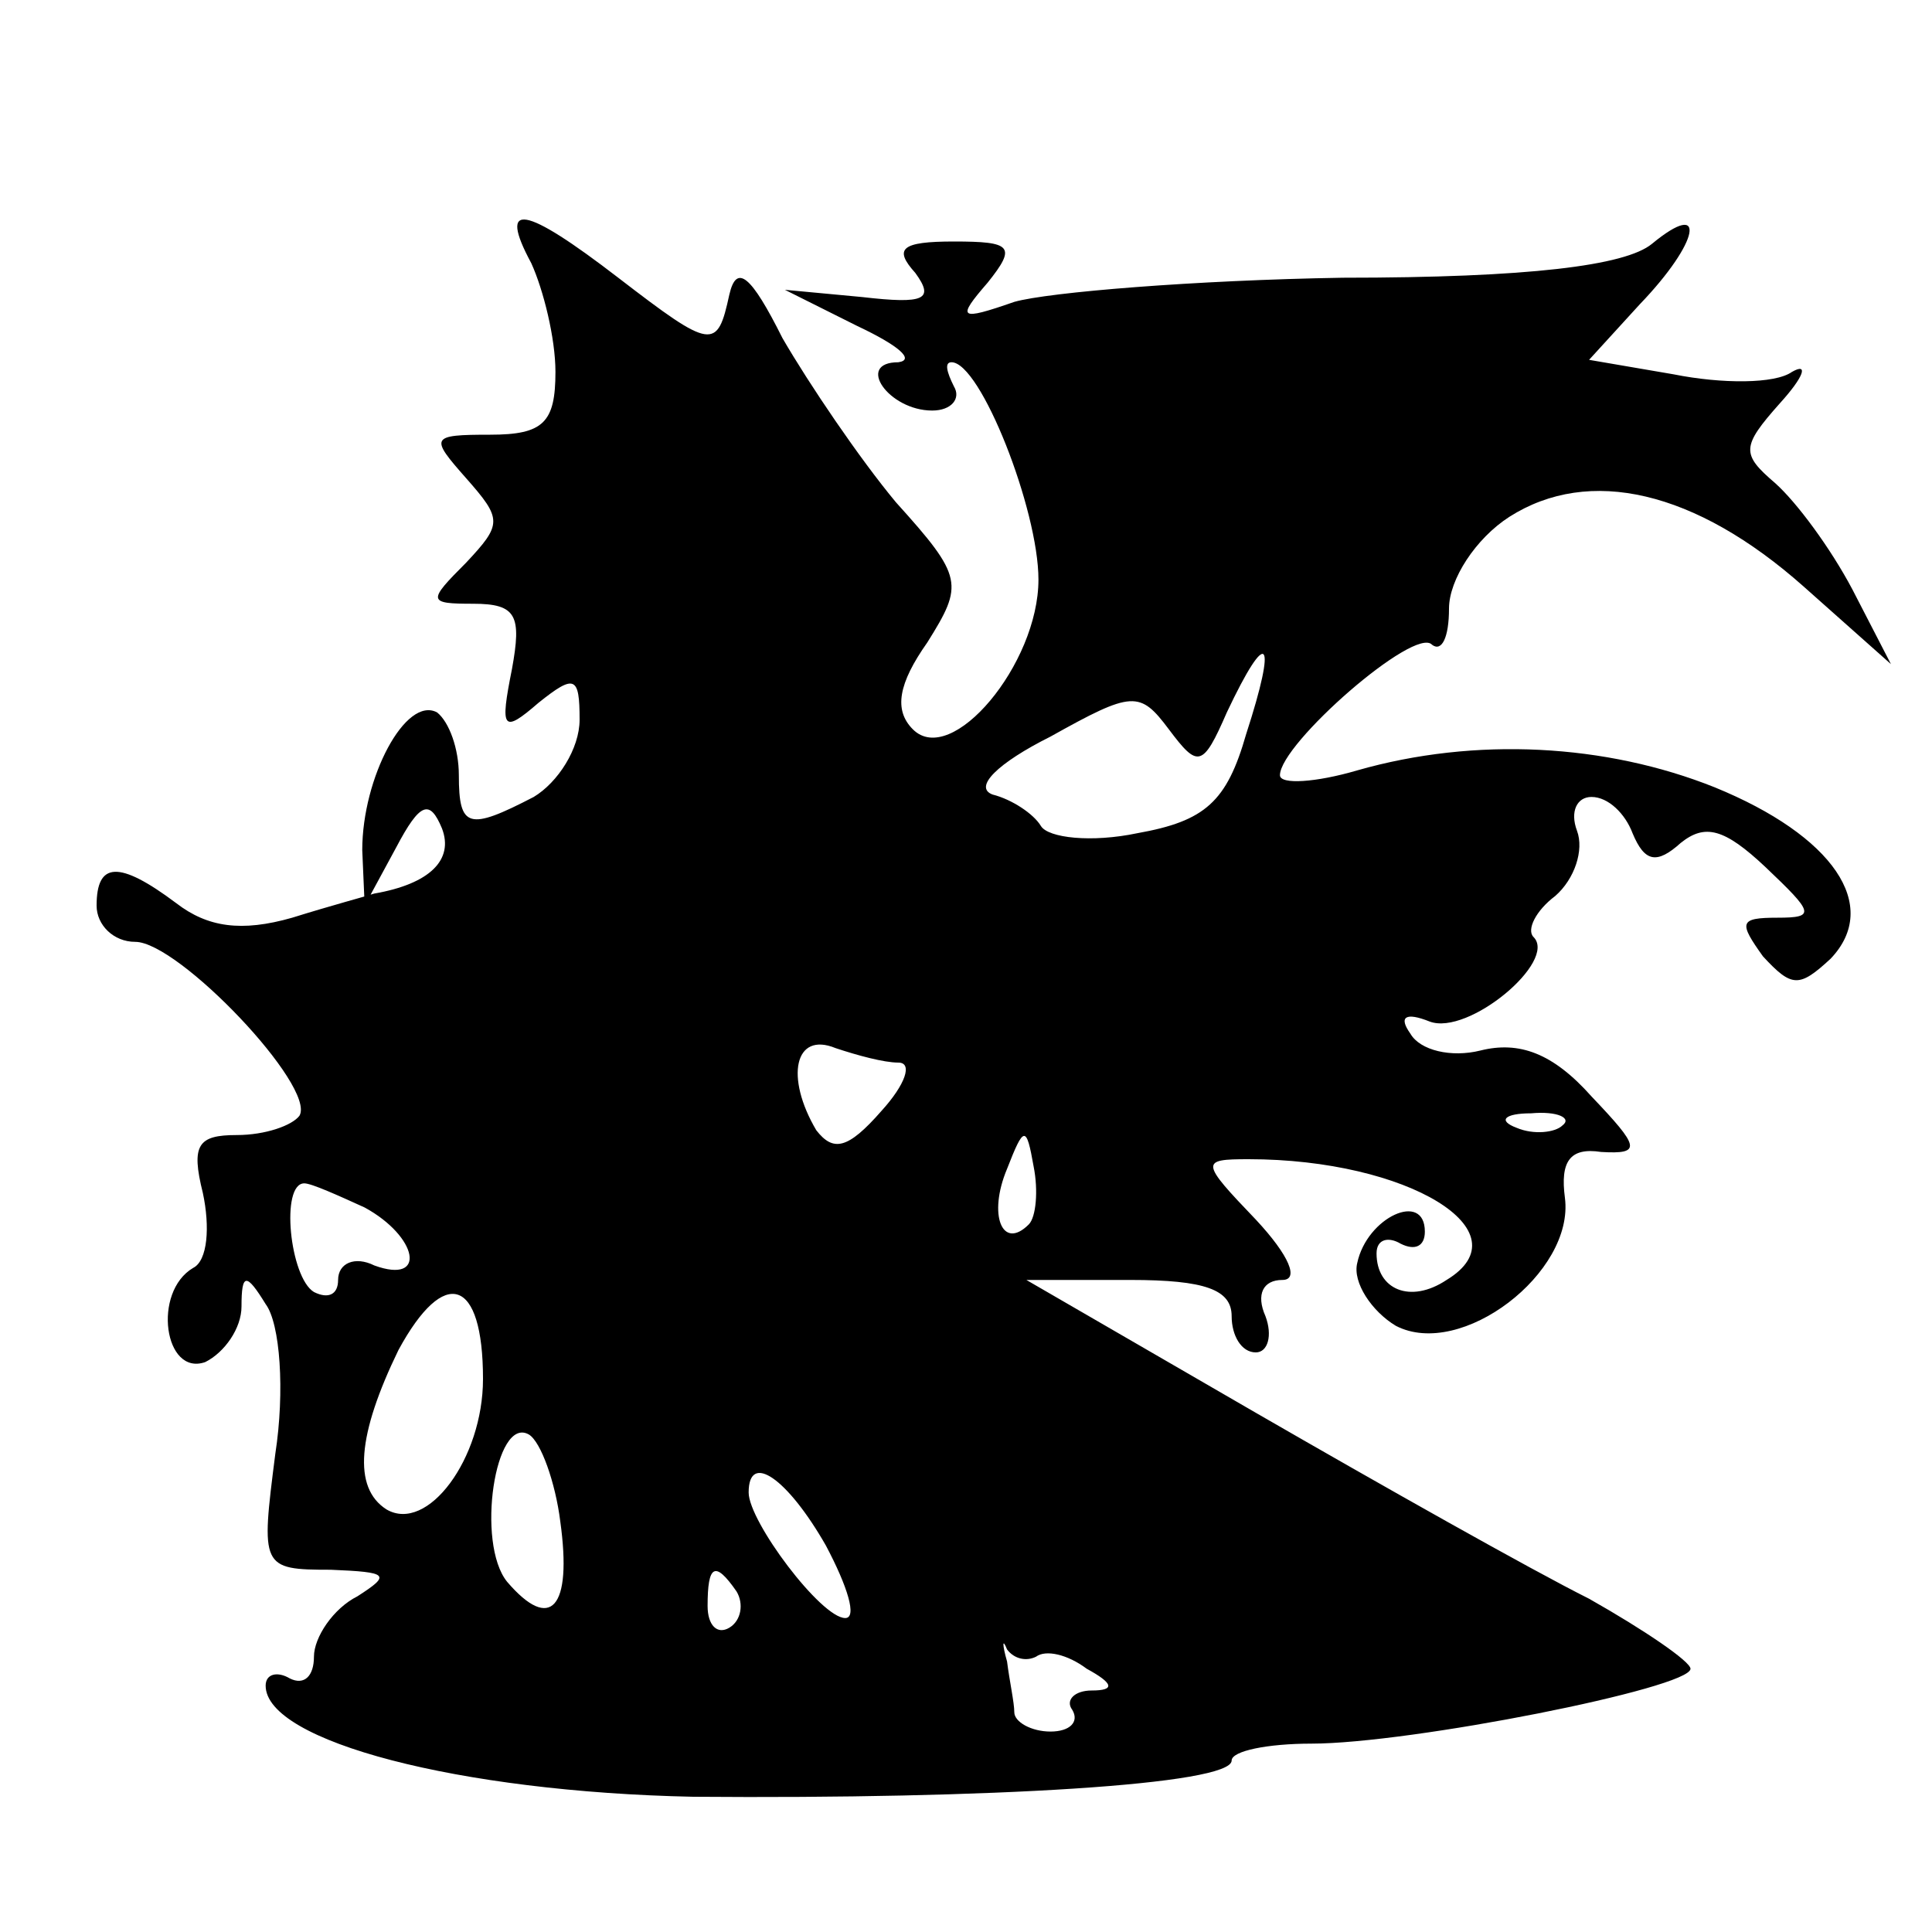
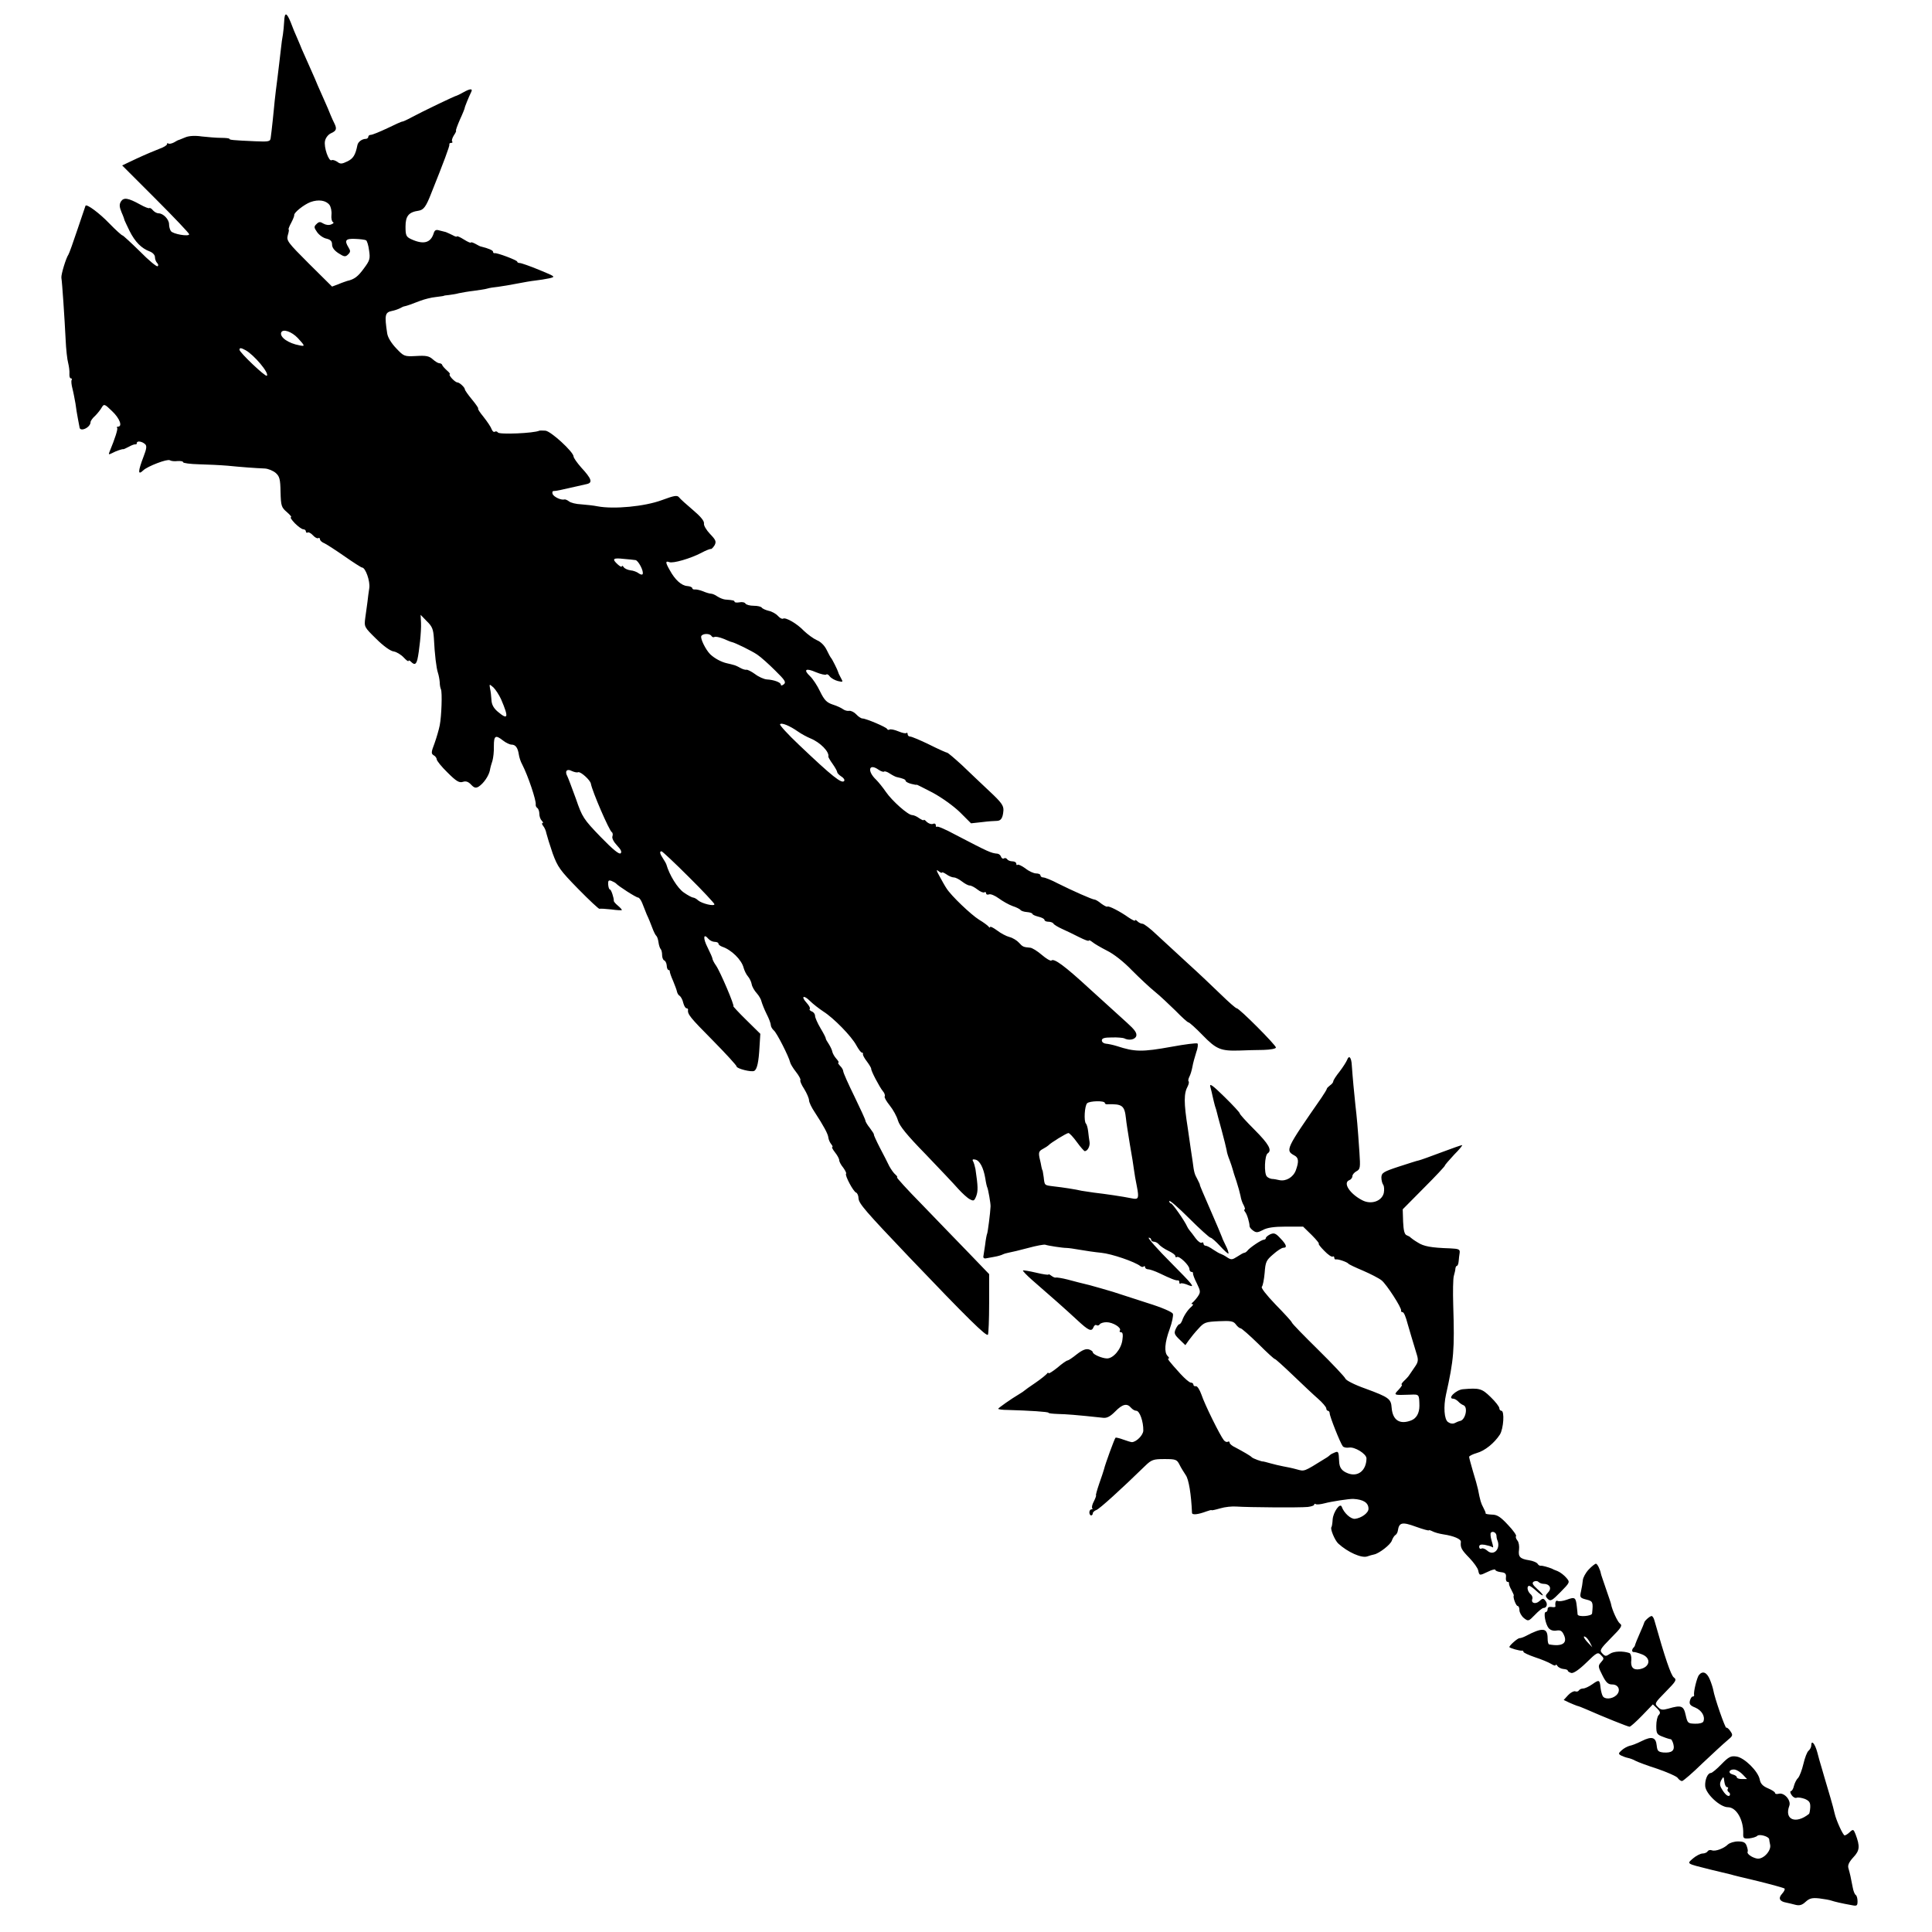
- <svg xmlns="http://www.w3.org/2000/svg" version="1.0" width="80pt" height="80pt" viewBox="0 0 80 80" preserveAspectRatio="xMidYMid meet">
-   <g transform="translate(0,80) scale(0.1,-0.1)" fill="#000000" stroke="none">
-     <path d="M220 691 c5 -11 10 -31 10 -45 0 -21 -5 -26 -27 -26 -25 0 -25 -1 -10 -18 15 -17 15 -19 0 -35 -16 -16 -16 -17 3 -17 18 0 20 -5 16 -27 -5 -25 -4 -27 11 -14 15 12 17 11 17 -7 0 -12 -9 -26 -19 -32 -27 -14 -31 -13 -31 9 0 11 -4 22 -9 26 -13 7 -31 -27 -31 -57 l1 -23 13 24 c10 19 14 20 19 8 5 -13 -5 -23 -28 -27 -3 -1 -18 -5 -34 -10 -21 -6 -35 -4 -48 6 -24 18 -33 17 -33 -1 0 -8 7 -15 16 -15 18 0 75 -60 68 -72 -3 -4 -14 -8 -26 -8 -16 0 -19 -4 -14 -24 3 -14 2 -28 -4 -31 -17 -10 -12 -45 5 -39 8 4 15 14 15 23 0 14 2 14 10 1 6 -8 8 -36 4 -62 -6 -47 -6 -48 23 -48 24 -1 25 -2 11 -11 -10 -5 -18 -17 -18 -25 0 -8 -4 -12 -10 -9 -5 3 -10 2 -10 -3 0 -23 80 -44 177 -46 123 -1 223 5 223 15 0 4 15 7 33 7 41 0 157 23 157 31 0 3 -19 16 -42 29 -24 12 -86 47 -138 77 l-95 55 43 0 c31 0 42 -4 42 -15 0 -8 4 -15 10 -15 5 0 7 7 4 15 -4 9 -1 15 7 15 7 0 3 10 -11 25 -23 24 -23 25 -3 25 66 0 115 -30 82 -50 -15 -10 -29 -4 -29 11 0 6 5 7 10 4 6 -3 10 -1 10 5 0 17 -24 6 -28 -13 -2 -8 6 -20 16 -26 27 -14 74 22 70 53 -2 15 2 21 15 19 17 -1 16 2 -4 23 -16 18 -30 23 -46 19 -12 -3 -25 0 -29 7 -5 7 -2 9 8 5 16 -6 53 25 43 35 -3 3 1 11 9 17 8 7 12 19 9 27 -3 8 0 14 6 14 7 0 14 -7 17 -15 5 -12 10 -13 20 -4 10 8 18 6 35 -10 20 -19 21 -21 5 -21 -16 0 -16 -2 -6 -16 12 -13 15 -13 28 -1 21 22 1 51 -48 71 -45 18 -99 21 -148 7 -17 -5 -32 -6 -32 -2 0 13 56 62 63 54 4 -3 7 3 7 15 0 12 11 29 25 38 33 21 77 11 122 -29 l36 -32 -16 31 c-9 17 -23 36 -32 44 -14 12 -14 15 2 33 10 11 12 17 5 13 -7 -5 -29 -5 -49 -1 l-35 6 21 23 c25 26 28 44 5 25 -11 -9 -51 -14 -128 -14 -61 -1 -122 -6 -136 -10 -23 -8 -24 -7 -11 8 12 15 10 17 -14 17 -22 0 -25 -3 -16 -13 8 -11 4 -13 -22 -10 l-32 3 30 -15 c17 -8 24 -14 17 -15 -18 0 -4 -20 14 -20 8 0 12 5 9 10 -3 6 -4 10 -1 10 12 0 36 -61 36 -90 0 -35 -36 -78 -52 -62 -8 8 -6 19 6 36 15 24 15 27 -13 58 -15 18 -36 49 -47 68 -13 26 -19 31 -22 18 -5 -23 -7 -23 -46 7 -39 30 -50 32 -36 6z m296 -195 c-8 -28 -17 -36 -45 -41 -19 -4 -37 -2 -40 3 -3 5 -12 11 -20 13 -8 3 2 13 24 24 34 19 37 19 49 3 12 -16 14 -16 24 7 17 36 21 31 8 -9z m-144 -136 c6 0 3 -9 -7 -20 -14 -16 -20 -17 -27 -8 -13 22 -9 41 8 34 9 -3 20 -6 26 -6z m275 -26 c-3 -3 -12 -4 -19 -1 -8 3 -5 6 6 6 11 1 17 -2 13 -5z m-221 -41 c-11 -11 -17 4 -9 23 7 18 8 18 11 1 2 -10 1 -21 -2 -24z m-275 7 c22 -12 26 -32 4 -24 -8 4 -15 1 -15 -6 0 -6 -4 -8 -10 -5 -10 6 -14 45 -4 45 3 0 14 -5 25 -10z m49 -71 c0 -33 -23 -64 -40 -54 -14 9 -12 31 5 66 19 35 35 30 35 -12z m32 -59 c5 -36 -4 -46 -22 -25 -13 16 -5 69 9 61 5 -3 11 -20 13 -36z m110 -10 c9 -17 13 -30 8 -30 -10 0 -40 40 -40 52 0 17 16 6 32 -22z m-37 -19 c3 -5 2 -12 -3 -15 -5 -3 -9 1 -9 9 0 17 3 19 12 6z m124 -27 c4 3 13 1 21 -5 11 -6 12 -9 2 -9 -7 0 -11 -4 -8 -8 3 -5 -1 -9 -9 -9 -8 0 -15 4 -15 8 0 4 -2 13 -3 21 -2 7 -2 10 0 5 3 -4 8 -5 12 -3z" />
+ <svg xmlns="http://www.w3.org/2000/svg" version="1.0" width="960pt" height="960pt" viewBox="0 0 960 960" preserveAspectRatio="xMidYMid meet">
+   <g transform="translate(0,960) scale(0.1,-0.1)" fill="#000000" stroke="none">
+     <path d="M1412 9493 c-1 -21 -4 -49 -6 -63 -3 -14 -8 -50 -11 -80 -3 -30 -11 -91 -16 -135 -6 -44 -12 -96 -14 -115 -2 -19 -6 -64 -10 -100 -4 -36 -8 -74 -10 -85 -2 -18 -8 -20 -76 -17 -115 5 -129 7 -129 12 0 3 -19 5 -42 5 -24 0 -67 4 -96 7 -32 5 -63 3 -80 -4 -15 -6 -29 -12 -32 -13 -3 0 -15 -6 -26 -13 -12 -6 -24 -8 -28 -5 -3 3 -6 2 -6 -3 0 -6 -17 -16 -37 -23 -21 -8 -71 -29 -112 -48 l-74 -35 167 -167 c91 -91 166 -170 166 -175 0 -13 -82 1 -91 16 -5 7 -9 22 -9 34 0 24 -29 54 -52 54 -9 0 -21 7 -28 15 -7 9 -15 13 -18 11 -2 -3 -23 5 -46 18 -60 33 -81 36 -95 15 -9 -15 -8 -27 3 -54 9 -20 15 -38 15 -40 1 -3 12 -26 25 -53 27 -54 59 -86 99 -101 16 -6 27 -18 27 -29 0 -10 5 -23 11 -29 6 -6 7 -13 2 -16 -5 -3 -45 30 -88 74 -44 43 -83 79 -86 79 -4 0 -34 27 -66 60 -49 51 -111 97 -118 88 -1 -2 -19 -55 -40 -118 -21 -63 -41 -119 -45 -125 -12 -17 -37 -99 -35 -115 4 -23 16 -204 21 -305 2 -49 8 -103 13 -120 4 -16 7 -40 6 -52 -1 -13 2 -23 7 -23 5 0 7 -4 4 -8 -3 -5 -1 -24 4 -43 5 -19 11 -52 15 -74 3 -22 8 -56 12 -75 4 -19 7 -38 8 -42 1 -27 55 -3 55 25 0 5 10 20 23 31 12 12 27 31 33 42 11 18 14 17 52 -20 37 -35 52 -76 28 -76 -5 0 -7 -3 -4 -6 5 -4 -10 -52 -37 -117 -7 -16 -5 -17 11 -9 20 11 53 22 57 20 1 -1 13 5 27 12 14 8 28 13 33 12 4 -1 7 2 7 7 0 12 27 8 42 -7 8 -8 6 -23 -8 -59 -29 -76 -30 -97 -2 -70 21 20 119 58 132 50 6 -4 23 -6 38 -4 16 1 28 -1 28 -6 0 -4 35 -9 78 -10 42 -1 106 -4 142 -7 70 -7 137 -12 186 -14 17 -1 41 -11 54 -22 19 -17 23 -30 24 -95 2 -69 4 -76 32 -100 16 -14 25 -25 20 -25 -6 0 3 -13 19 -30 16 -16 35 -30 42 -30 7 0 13 -5 13 -11 0 -5 4 -8 9 -5 4 3 16 -3 26 -14 10 -11 22 -17 26 -14 5 3 9 0 9 -6 0 -6 10 -15 23 -20 12 -6 57 -35 100 -65 43 -30 82 -55 86 -55 17 0 41 -68 36 -102 -3 -18 -7 -49 -9 -68 -3 -19 -7 -55 -11 -80 -6 -45 -5 -46 54 -104 36 -36 71 -61 87 -63 14 -2 37 -16 50 -30 13 -14 24 -22 24 -17 0 4 5 3 12 -4 17 -17 25 -15 32 11 9 39 20 140 18 182 l-2 40 31 -32 c27 -26 32 -40 35 -85 4 -80 12 -147 20 -171 4 -12 8 -33 9 -47 0 -14 3 -29 6 -35 7 -15 3 -134 -6 -179 -4 -21 -16 -62 -26 -90 -17 -44 -17 -51 -4 -59 8 -4 15 -14 15 -20 0 -7 24 -37 54 -66 43 -43 58 -52 76 -46 15 5 27 1 41 -14 15 -16 23 -18 37 -10 25 16 50 53 56 80 2 13 8 35 13 49 4 14 8 46 7 73 0 52 8 57 46 27 14 -11 33 -20 42 -20 20 0 31 -16 36 -49 2 -14 9 -36 17 -50 29 -56 70 -179 67 -198 -1 -6 2 -14 8 -18 5 -3 10 -16 10 -29 0 -12 5 -27 12 -34 7 -7 8 -12 4 -12 -5 0 -3 -6 3 -14 7 -8 14 -25 16 -37 3 -13 17 -58 31 -99 25 -68 36 -84 127 -177 55 -56 103 -101 106 -99 3 2 30 0 59 -3 28 -4 52 -5 52 -3 0 3 -9 13 -21 23 -11 9 -20 20 -19 23 1 13 -13 56 -19 56 -4 0 -8 11 -9 25 -1 19 2 23 16 18 9 -4 19 -9 22 -12 12 -14 101 -71 111 -71 5 0 14 -12 20 -27 6 -15 16 -41 23 -58 8 -16 20 -46 27 -65 7 -19 16 -37 20 -40 4 -3 9 -17 11 -32 2 -15 7 -30 11 -34 4 -4 7 -17 7 -30 0 -12 5 -24 10 -26 6 -2 12 -13 13 -26 0 -12 5 -22 9 -22 4 0 7 -3 6 -7 0 -5 7 -26 17 -48 9 -22 18 -46 19 -53 2 -8 7 -17 13 -20 6 -4 15 -20 18 -35 4 -15 11 -27 16 -27 5 0 8 -3 8 -7 -4 -22 10 -39 121 -151 66 -67 120 -126 120 -131 0 -11 75 -30 88 -22 14 8 22 44 26 120 l4 64 -69 68 c-39 38 -67 69 -65 69 8 0 -65 172 -86 202 -10 14 -18 30 -18 35 0 4 -11 29 -24 55 -24 47 -21 73 4 43 7 -8 21 -15 31 -15 11 0 19 -4 19 -9 0 -5 8 -11 18 -15 46 -15 97 -65 107 -105 4 -14 13 -33 21 -42 8 -9 17 -27 19 -39 2 -13 14 -33 25 -45 11 -12 22 -31 24 -42 3 -11 14 -39 25 -61 12 -23 21 -48 21 -55 0 -8 7 -20 15 -27 15 -12 75 -131 81 -158 1 -7 14 -29 29 -48 15 -19 25 -38 22 -41 -3 -3 5 -23 19 -44 13 -21 24 -47 24 -56 0 -10 13 -37 28 -59 45 -69 66 -108 68 -126 1 -10 7 -24 14 -33 7 -8 9 -15 5 -15 -3 0 3 -12 14 -26 12 -15 21 -32 21 -39 0 -7 9 -24 20 -37 10 -14 17 -28 14 -30 -7 -8 36 -89 50 -94 6 -2 12 -16 12 -29 2 -26 34 -63 252 -292 291 -305 384 -396 391 -385 3 6 6 76 6 156 l0 145 -104 108 c-58 59 -162 168 -233 241 -71 72 -125 132 -121 132 4 0 1 6 -7 13 -9 7 -22 26 -31 42 -8 17 -29 58 -47 92 -18 35 -31 64 -30 66 2 1 -7 15 -19 31 -13 16 -23 33 -23 38 0 5 -25 59 -55 121 -30 61 -55 117 -55 124 0 6 -7 19 -16 27 -8 9 -12 16 -8 16 4 0 -1 9 -10 19 -10 11 -18 26 -20 34 -1 8 -9 25 -17 38 -9 13 -16 26 -16 29 1 3 -11 26 -26 51 -15 25 -27 53 -27 61 0 9 -7 19 -16 22 -9 4 -14 9 -10 13 3 4 -4 17 -16 30 -30 33 -15 41 17 9 15 -15 45 -38 66 -52 51 -32 140 -123 164 -168 11 -20 23 -36 27 -36 5 0 7 -3 6 -7 -2 -5 7 -21 20 -38 12 -16 21 -32 21 -35 -3 -8 42 -93 58 -112 8 -9 12 -21 9 -26 -3 -5 9 -25 25 -45 17 -21 35 -54 41 -75 8 -27 44 -72 137 -167 69 -72 142 -149 162 -172 20 -22 46 -46 58 -52 19 -10 22 -9 32 16 9 25 9 47 -4 134 -3 15 -8 32 -12 39 -5 8 -1 11 11 8 22 -4 41 -40 50 -94 3 -21 8 -42 10 -45 4 -8 17 -79 16 -94 -1 -30 -14 -130 -17 -135 -2 -4 -7 -29 -10 -56 -4 -27 -8 -53 -9 -59 0 -5 4 -9 11 -8 6 1 26 5 44 8 18 3 37 9 42 12 6 3 20 7 31 9 12 2 54 12 95 23 40 11 78 18 85 16 14 -5 86 -16 106 -16 8 0 38 -4 65 -9 28 -5 76 -12 107 -15 52 -5 168 -45 194 -66 6 -5 14 -6 17 -2 4 3 7 2 7 -4 0 -5 7 -10 15 -10 8 0 34 -9 57 -20 54 -26 81 -37 91 -35 4 1 7 -3 7 -10 0 -6 3 -9 6 -6 3 4 22 0 42 -9 32 -12 18 4 -88 111 -69 69 -119 126 -112 126 6 0 12 -4 12 -10 0 -5 6 -10 14 -10 7 0 19 -6 25 -14 7 -8 27 -22 46 -31 19 -9 35 -20 35 -26 0 -6 4 -8 8 -5 12 7 62 -42 62 -59 0 -8 5 -15 10 -15 6 0 9 -3 8 -7 -1 -5 7 -27 19 -50 19 -39 19 -44 5 -65 -9 -13 -21 -26 -26 -30 -7 -5 -7 -8 -1 -8 6 0 3 -6 -5 -13 -18 -15 -38 -45 -46 -69 -4 -10 -10 -18 -14 -18 -4 0 -12 -11 -18 -24 -9 -20 -7 -27 19 -52 l29 -28 17 24 c10 14 31 40 48 58 28 31 35 34 101 37 61 3 73 0 85 -16 7 -10 18 -19 23 -19 5 0 45 -35 88 -77 43 -43 80 -77 83 -76 2 1 42 -35 89 -80 47 -45 103 -98 125 -117 22 -19 40 -41 41 -47 0 -7 4 -13 8 -13 5 0 9 -6 9 -12 0 -16 53 -149 65 -164 4 -6 18 -9 31 -7 28 5 87 -31 87 -54 -1 -60 -42 -93 -92 -74 -31 12 -43 28 -44 61 -2 47 -4 50 -21 43 -10 -4 -20 -9 -23 -12 -3 -3 -14 -12 -25 -18 -108 -67 -102 -65 -142 -54 -21 6 -51 12 -68 15 -16 3 -45 10 -63 15 -18 5 -33 9 -35 9 -5 -2 -52 15 -57 21 -6 7 -41 27 -82 49 -16 7 -28 18 -28 23 0 6 -4 8 -9 5 -5 -3 -14 0 -20 8 -18 22 -95 177 -111 226 -9 25 -21 44 -28 42 -7 -1 -12 2 -12 8 0 5 -6 10 -13 10 -7 0 -30 20 -52 44 -57 63 -67 76 -58 76 4 0 2 5 -5 12 -18 18 -15 66 10 134 12 33 19 67 16 76 -4 9 -54 31 -125 53 -65 21 -143 46 -173 56 -30 9 -82 24 -115 33 -33 8 -82 20 -110 28 -27 7 -54 11 -59 10 -4 -2 -14 3 -22 9 -8 6 -14 9 -14 6 0 -3 -28 1 -61 9 -34 8 -64 13 -66 11 -2 -2 18 -23 44 -46 97 -84 168 -147 223 -198 60 -56 74 -62 84 -37 3 8 10 13 15 9 5 -3 12 -1 16 5 3 5 18 10 33 10 32 0 75 -27 67 -41 -4 -5 -1 -9 6 -9 8 0 10 -13 6 -39 -6 -45 -45 -91 -76 -91 -24 0 -71 20 -71 31 0 4 -9 11 -20 14 -14 4 -32 -3 -59 -24 -21 -17 -42 -31 -46 -31 -5 0 -28 -16 -51 -36 -24 -19 -44 -32 -44 -27 0 4 -4 3 -8 -3 -4 -5 -29 -26 -57 -45 -27 -18 -52 -36 -55 -39 -3 -3 -12 -9 -22 -15 -47 -28 -107 -71 -108 -75 0 -3 21 -6 48 -6 106 -3 202 -9 202 -14 0 -3 21 -5 48 -6 40 -1 85 -4 224 -19 19 -2 35 7 59 31 36 37 59 43 79 19 7 -8 18 -15 26 -15 17 0 36 -54 35 -99 -1 -22 -33 -55 -56 -57 -5 0 -25 6 -44 13 -19 7 -36 11 -38 9 -5 -4 -52 -133 -57 -156 -2 -8 -13 -41 -24 -72 -11 -32 -18 -58 -16 -58 2 0 -2 -13 -10 -29 -9 -16 -12 -31 -9 -35 4 -3 2 -6 -4 -6 -5 0 -10 -7 -10 -15 0 -8 4 -15 9 -15 4 0 8 5 8 10 0 6 8 13 18 17 15 5 122 102 242 219 32 31 41 34 96 34 56 0 62 -2 75 -28 7 -15 22 -38 31 -52 15 -21 27 -95 31 -187 0 -12 29 -9 72 7 14 5 25 8 25 6 0 -2 19 2 43 9 23 7 60 11 82 9 56 -4 313 -6 353 -2 17 2 32 7 32 11 0 5 4 6 8 3 5 -3 24 -1 43 4 33 9 124 23 144 22 50 -3 75 -19 75 -49 0 -21 -35 -46 -67 -50 -21 -2 -55 29 -66 60 -8 22 -42 -26 -45 -62 -1 -19 -4 -37 -6 -39 -8 -7 17 -67 34 -82 47 -43 115 -73 143 -64 12 4 28 9 35 10 25 5 82 49 88 69 4 11 11 23 17 27 6 3 12 14 13 23 6 40 21 44 89 19 36 -13 65 -21 65 -18 0 2 8 0 18 -5 9 -5 33 -12 53 -15 54 -8 90 -24 88 -38 -3 -28 3 -39 42 -79 22 -23 42 -51 44 -62 6 -27 6 -27 48 -7 20 10 37 14 37 10 0 -5 12 -10 28 -12 21 -2 27 -8 25 -25 -2 -13 2 -23 7 -23 6 0 9 -3 8 -7 -1 -5 4 -19 12 -33 7 -14 13 -26 12 -28 -6 -7 11 -52 19 -52 5 0 9 -9 9 -21 0 -11 10 -29 22 -39 22 -17 23 -17 55 16 18 19 37 34 42 34 17 0 23 20 10 36 -10 13 -14 13 -30 -2 -19 -17 -43 -10 -35 11 3 8 -2 19 -10 25 -15 14 -19 40 -5 40 4 0 20 -11 36 -26 15 -14 29 -23 31 -21 2 2 -10 16 -27 31 -24 22 -28 30 -18 37 8 4 18 4 23 -1 6 -6 17 -10 26 -10 30 0 42 -22 23 -42 -15 -16 -15 -20 -2 -33 13 -13 21 -9 63 34 47 48 48 49 29 71 -10 12 -29 27 -43 33 -14 5 -27 11 -30 13 -18 7 -46 15 -54 14 -5 -1 -12 3 -16 10 -4 6 -22 14 -41 17 -46 7 -56 17 -51 53 2 17 -1 37 -8 45 -7 9 -10 18 -7 22 4 3 -14 29 -40 56 -37 40 -54 51 -80 51 -18 1 -32 3 -31 6 1 3 -4 15 -11 28 -12 22 -16 35 -27 92 -3 14 -14 54 -25 89 -10 35 -19 67 -19 72 0 4 17 13 38 19 40 11 87 49 115 92 18 29 24 118 7 118 -5 0 -10 6 -10 13 0 7 -19 32 -43 55 -44 43 -56 46 -138 39 -34 -3 -79 -47 -48 -47 6 0 17 -6 25 -14 7 -8 19 -16 25 -18 26 -9 10 -77 -18 -79 -4 -1 -15 -5 -24 -10 -10 -5 -23 -3 -34 5 -19 13 -23 77 -10 136 39 175 43 221 36 445 -2 66 -1 131 3 145 4 14 8 31 8 38 1 6 4 12 7 12 4 0 8 10 9 23 1 12 3 31 5 42 2 17 -4 20 -48 22 -94 3 -131 10 -160 29 -17 10 -32 21 -35 24 -3 4 -12 9 -20 12 -11 4 -16 23 -18 67 l-2 62 105 106 c58 58 105 108 105 112 0 3 21 27 46 54 26 26 43 47 39 47 -4 0 -50 -16 -103 -36 -53 -20 -103 -38 -112 -40 -8 -1 -53 -16 -100 -31 -76 -25 -85 -31 -86 -53 0 -14 4 -30 9 -37 5 -7 6 -25 3 -41 -10 -41 -63 -59 -107 -36 -62 32 -98 87 -64 100 8 3 15 12 15 20 0 7 9 18 20 24 19 10 20 18 15 93 -9 134 -13 175 -20 235 -6 57 -14 140 -18 199 -2 39 -14 52 -23 27 -4 -10 -21 -37 -38 -59 -17 -21 -31 -43 -31 -48 0 -5 -7 -14 -16 -20 -9 -7 -16 -14 -16 -17 0 -3 -12 -23 -27 -45 -177 -255 -180 -261 -135 -286 22 -11 24 -30 8 -74 -13 -35 -49 -56 -82 -49 -12 3 -29 6 -37 6 -8 1 -20 6 -25 12 -15 15 -11 106 4 115 23 15 6 46 -66 118 -40 40 -73 76 -73 81 0 4 -34 41 -76 82 -59 58 -75 69 -70 50 4 -14 9 -36 12 -50 3 -14 8 -34 11 -45 4 -11 8 -25 9 -30 1 -6 12 -46 24 -90 12 -44 23 -89 25 -100 1 -11 8 -33 15 -50 6 -16 13 -37 15 -45 2 -8 10 -35 19 -60 8 -25 17 -57 20 -72 2 -14 9 -36 16 -47 6 -12 8 -21 4 -21 -3 0 -2 -6 3 -12 10 -12 22 -54 22 -71 0 -5 8 -15 18 -22 15 -11 23 -10 48 3 21 12 56 17 115 17 l85 0 43 -42 c24 -24 39 -43 35 -43 -4 0 8 -16 27 -35 18 -19 37 -32 42 -29 4 3 8 0 8 -5 0 -6 3 -10 8 -9 10 3 56 -13 62 -21 3 -4 35 -19 73 -35 37 -16 78 -37 92 -48 25 -20 101 -138 97 -150 -1 -5 2 -8 7 -8 7 0 16 -22 26 -60 1 -5 32 -108 46 -154 7 -23 5 -35 -8 -54 -10 -14 -22 -32 -28 -41 -5 -9 -19 -24 -29 -33 -10 -10 -15 -18 -11 -18 5 0 -2 -11 -15 -25 -27 -28 -26 -28 58 -25 44 2 44 2 45 -55 0 -37 -15 -63 -41 -73 -57 -22 -92 1 -97 63 -3 44 -13 52 -130 95 -54 19 -97 41 -100 50 -3 8 -63 72 -134 142 -71 70 -131 131 -132 137 -2 6 -39 46 -81 89 -47 49 -73 83 -68 88 5 5 11 36 14 69 4 55 8 63 42 92 20 18 43 33 51 33 20 0 16 15 -15 47 -23 25 -31 28 -50 20 -12 -6 -22 -14 -22 -19 0 -4 -5 -8 -10 -8 -12 0 -71 -40 -82 -55 -4 -5 -11 -10 -15 -10 -4 0 -20 -9 -35 -19 -25 -16 -30 -17 -50 -4 -13 9 -27 16 -33 18 -5 1 -22 11 -37 21 -14 10 -31 19 -37 19 -6 0 -11 5 -11 11 0 5 -4 8 -9 4 -5 -3 -19 7 -30 22 -11 16 -25 33 -29 38 -5 6 -11 15 -13 20 -12 28 -73 115 -80 115 -5 0 -9 6 -9 12 0 7 44 -31 98 -85 53 -53 102 -97 107 -97 5 0 27 -19 47 -41 21 -23 40 -40 42 -38 2 2 -3 20 -13 39 -9 19 -18 37 -18 40 -3 9 -35 84 -53 125 -41 94 -59 136 -58 138 1 1 -5 13 -12 27 -15 27 -17 35 -24 90 -3 19 -14 93 -24 164 -20 127 -20 173 0 209 5 10 7 21 4 24 -3 3 -1 13 4 23 5 9 12 32 15 49 3 18 12 50 19 72 8 21 10 42 6 44 -5 3 -62 -4 -127 -16 -149 -27 -184 -26 -273 3 -19 6 -43 11 -55 12 -11 1 -20 8 -20 16 0 11 12 15 50 15 28 1 55 -2 60 -4 25 -13 55 -7 61 11 4 15 -7 31 -46 66 -29 26 -111 101 -184 167 -127 117 -179 155 -192 142 -4 -3 -25 9 -47 28 -22 19 -49 36 -59 36 -33 3 -36 4 -55 25 -10 11 -31 24 -47 28 -16 4 -44 19 -62 33 -19 14 -34 21 -34 17 0 -5 -4 -4 -8 2 -4 5 -25 21 -47 34 -40 25 -139 119 -162 156 -7 10 -22 37 -34 59 -17 30 -18 37 -5 26 9 -7 16 -10 16 -7 0 4 10 0 22 -8 12 -9 29 -16 38 -16 8 0 26 -9 40 -20 14 -11 31 -20 38 -20 8 0 25 -9 39 -20 14 -11 29 -17 34 -14 5 3 9 1 9 -5 0 -6 7 -8 15 -5 7 3 29 -6 48 -20 19 -14 49 -31 68 -38 19 -6 37 -15 40 -20 3 -4 17 -9 32 -10 15 -1 27 -6 27 -9 0 -4 14 -10 30 -14 17 -4 30 -11 30 -16 0 -5 9 -9 19 -9 11 0 23 -4 26 -10 3 -5 23 -17 43 -26 20 -9 58 -27 85 -41 26 -13 47 -21 47 -17 0 4 8 1 18 -7 9 -8 42 -27 73 -43 33 -16 84 -56 124 -98 38 -38 89 -86 114 -106 25 -20 70 -63 102 -94 31 -32 60 -58 64 -58 5 0 37 -29 71 -64 68 -70 90 -79 184 -76 30 1 83 3 118 3 35 1 62 6 62 12 0 12 -182 195 -195 195 -5 0 -40 31 -79 69 -39 38 -114 109 -166 156 -52 48 -121 111 -153 141 -31 30 -63 54 -70 54 -7 0 -18 5 -25 12 -7 7 -12 9 -12 4 0 -4 -14 3 -32 15 -42 30 -100 60 -106 54 -3 -2 -16 5 -30 15 -13 11 -28 20 -33 20 -11 0 -110 44 -182 80 -32 17 -65 30 -73 30 -8 0 -14 5 -14 10 0 6 -10 10 -22 10 -11 0 -36 11 -53 25 -18 13 -35 21 -39 18 -3 -4 -6 -1 -6 5 0 7 -9 12 -19 12 -11 0 -23 5 -26 10 -4 6 -11 8 -16 5 -5 -4 -12 0 -15 8 -2 7 -10 14 -17 15 -33 3 -42 7 -209 94 -48 26 -89 44 -92 40 -3 -3 -6 0 -6 7 0 8 -7 11 -15 7 -8 -3 -21 2 -30 10 -8 9 -15 13 -15 9 0 -3 -10 1 -22 9 -12 9 -28 16 -36 16 -20 0 -99 70 -130 115 -15 22 -37 49 -48 60 -47 44 -37 85 12 50 12 -8 24 -12 27 -9 3 3 16 -1 29 -10 12 -8 28 -16 33 -17 32 -7 45 -12 45 -19 0 -4 12 -11 28 -15 15 -4 27 -6 27 -4 0 1 36 -17 80 -40 46 -25 103 -66 135 -97 l55 -55 55 6 c30 4 63 6 72 6 22 0 31 14 34 52 1 24 -9 39 -69 95 -39 37 -101 95 -137 130 -37 34 -70 62 -74 62 -4 0 -44 18 -88 40 -45 22 -88 40 -95 40 -7 0 -13 5 -13 12 0 6 -3 9 -6 6 -3 -4 -21 0 -40 8 -19 8 -39 12 -44 9 -4 -3 -10 -2 -12 3 -4 9 -105 52 -123 52 -6 0 -20 9 -30 20 -10 11 -26 19 -35 18 -9 -2 -23 2 -31 8 -8 6 -31 17 -51 23 -30 10 -42 22 -63 65 -14 30 -37 64 -50 76 -35 33 -21 42 29 20 24 -10 47 -15 51 -12 4 4 12 0 18 -9 7 -9 25 -19 40 -23 27 -6 27 -6 15 16 -7 13 -13 25 -13 28 -3 11 -30 65 -35 70 -3 3 -13 21 -22 40 -10 21 -29 41 -49 49 -18 8 -46 29 -64 46 -34 36 -91 69 -104 61 -5 -3 -16 3 -26 14 -9 10 -30 22 -46 25 -16 4 -31 11 -34 16 -4 5 -21 9 -40 9 -19 0 -37 5 -41 11 -3 6 -17 9 -30 6 -13 -2 -24 -1 -24 3 0 6 -7 8 -47 11 -10 1 -27 8 -38 15 -11 8 -25 14 -32 14 -6 0 -24 5 -40 12 -15 6 -34 10 -40 9 -7 -1 -13 2 -13 6 0 5 -11 10 -25 11 -29 2 -61 31 -87 79 -22 38 -22 47 -3 40 18 -8 107 18 160 46 22 12 43 20 47 19 4 -1 12 8 19 19 9 18 6 26 -23 56 -18 19 -32 42 -30 52 2 12 -17 35 -55 67 -32 27 -63 55 -69 63 -9 11 -23 9 -85 -14 -86 -32 -239 -46 -319 -31 -19 4 -56 8 -82 10 -26 1 -53 8 -61 15 -8 6 -19 11 -23 9 -17 -4 -52 13 -58 27 -3 8 -1 15 4 15 13 0 32 4 167 35 29 7 22 27 -29 82 -21 24 -38 48 -38 55 -1 23 -113 126 -140 128 -14 1 -27 1 -30 0 -27 -13 -199 -20 -206 -9 -3 5 -10 7 -15 4 -5 -4 -12 2 -16 12 -3 10 -21 37 -40 61 -19 23 -31 42 -27 42 3 0 -10 20 -30 44 -20 24 -36 47 -36 51 0 10 -27 35 -38 35 -5 0 -17 9 -27 20 -10 11 -14 20 -10 20 4 0 -2 9 -14 19 -12 11 -23 23 -24 28 -1 4 -7 8 -14 8 -6 0 -21 9 -33 20 -18 16 -33 19 -82 16 -59 -3 -61 -2 -99 38 -24 25 -42 54 -45 74 -14 92 -11 105 24 112 11 2 29 8 39 13 10 6 20 10 23 10 8 1 42 13 80 28 19 7 53 16 75 18 22 3 40 5 40 6 0 1 11 3 25 4 14 2 37 5 50 9 14 3 48 9 75 12 28 4 57 8 66 11 9 3 34 7 55 9 22 3 64 10 94 16 30 6 71 13 90 15 19 2 50 7 69 11 33 8 32 8 -50 42 -46 19 -89 34 -96 34 -7 0 -13 3 -13 7 0 7 -101 45 -112 42 -5 -1 -8 2 -8 7 0 7 -23 17 -60 26 -3 0 -15 6 -27 13 -13 7 -23 10 -23 7 0 -4 -16 3 -35 15 -19 12 -35 19 -35 15 0 -3 -10 0 -22 7 -13 6 -27 13 -33 15 -5 1 -20 5 -32 8 -16 5 -23 2 -28 -14 -15 -49 -52 -58 -115 -28 -22 11 -25 19 -25 61 0 53 16 72 65 79 25 4 37 20 63 87 61 152 92 235 90 242 -2 4 2 8 9 8 6 0 8 3 5 7 -4 3 0 17 8 30 9 13 13 23 11 23 -3 0 6 25 19 55 14 30 24 56 24 58 -1 3 21 57 32 79 10 19 -4 19 -41 -2 -14 -8 -27 -14 -30 -15 -7 0 -173 -80 -225 -108 -22 -12 -42 -21 -45 -21 -3 1 -36 -14 -75 -33 -38 -18 -75 -33 -82 -33 -7 0 -13 -4 -13 -10 0 -5 -6 -10 -12 -10 -19 0 -39 -15 -42 -31 -10 -50 -21 -67 -50 -81 -27 -13 -35 -14 -50 -2 -11 7 -23 11 -28 8 -14 -9 -40 65 -33 96 3 15 16 32 30 38 27 12 30 22 16 50 -5 9 -13 28 -19 42 -5 14 -20 48 -32 75 -12 28 -26 59 -31 70 -4 11 -22 52 -39 90 -17 39 -35 79 -40 90 -4 11 -15 36 -23 55 -9 19 -23 54 -32 78 -21 52 -31 53 -33 5z m225 -911 c7 -9 12 -32 10 -49 -2 -18 2 -34 8 -37 5 -2 2 -7 -9 -11 -11 -5 -27 -3 -39 4 -16 10 -22 10 -34 -2 -14 -13 -13 -18 3 -41 11 -15 31 -29 47 -32 20 -5 27 -13 27 -29 0 -15 11 -30 33 -44 28 -18 34 -18 47 -5 12 12 12 18 2 34 -22 36 -15 45 33 43 25 -1 49 -4 54 -7 5 -3 12 -26 15 -51 6 -40 4 -49 -26 -89 -29 -40 -47 -54 -83 -62 -5 -2 -25 -8 -43 -16 l-32 -12 -114 113 c-107 107 -113 115 -106 142 5 16 7 29 4 29 -2 0 3 15 13 33 9 17 16 35 15 38 -3 12 49 53 81 65 39 14 76 9 94 -14z m-157 -662 c36 -39 37 -42 8 -36 -55 10 -98 40 -91 63 7 21 52 6 83 -27z m-260 -60 c42 -23 119 -114 106 -127 -7 -7 -136 116 -136 129 0 11 8 10 30 -2z m1937 -1043 c14 0 44 -57 36 -70 -2 -4 -11 -2 -19 4 -9 7 -27 14 -41 15 -14 2 -30 9 -34 16 -5 7 -9 9 -9 4 0 -5 -9 -1 -20 9 -31 28 -24 34 28 28 26 -2 52 -5 59 -6z m378 -377 c4 -6 10 -8 15 -5 5 3 25 -1 45 -9 19 -8 37 -16 40 -16 17 -3 102 -45 128 -63 18 -12 58 -48 89 -79 49 -48 55 -58 43 -68 -9 -7 -15 -8 -15 -2 0 11 -33 24 -70 26 -14 1 -41 13 -59 27 -18 13 -38 23 -43 21 -5 -1 -19 3 -31 10 -12 7 -26 13 -32 14 -5 2 -20 5 -32 8 -28 6 -62 24 -84 45 -23 23 -51 80 -44 91 8 13 42 13 50 0z m-1045 -315 c39 -91 35 -105 -17 -61 -20 17 -30 35 -31 58 -1 19 -4 44 -7 57 -4 23 -4 23 17 5 11 -11 28 -37 38 -59z m1475 -160 c17 -12 45 -27 62 -34 49 -20 95 -67 89 -91 0 -3 9 -19 22 -37 12 -17 22 -35 22 -40 0 -4 9 -14 20 -21 12 -7 18 -17 15 -22 -11 -17 -60 22 -225 179 -55 52 -97 98 -94 102 6 10 48 -7 89 -36z m-1092 -202 c12 4 60 -39 63 -57 7 -39 91 -233 104 -241 5 -3 6 -13 3 -21 -3 -9 6 -27 23 -45 19 -20 25 -32 18 -39 -7 -7 -39 19 -100 82 -85 88 -91 98 -122 188 -19 52 -38 103 -43 113 -14 25 -2 39 22 26 11 -5 25 -9 32 -6z m549 -520 c71 -70 128 -132 128 -136 0 -12 -62 3 -81 19 -8 8 -20 14 -25 14 -5 0 -26 11 -46 25 -31 21 -72 87 -87 140 -2 6 -10 19 -17 30 -15 22 -18 35 -7 35 4 0 65 -57 135 -127z m2068 -1124 c0 -4 6 -7 13 -6 74 2 85 -6 92 -72 1 -14 10 -71 19 -126 10 -55 19 -113 21 -130 2 -16 8 -52 14 -80 11 -56 8 -65 -17 -61 -60 12 -138 23 -197 30 -22 3 -49 7 -60 9 -29 7 -94 17 -139 22 -48 6 -45 4 -50 46 -3 19 -5 34 -6 34 -1 0 -3 7 -5 16 -1 9 -6 30 -10 47 -5 26 -2 33 17 43 13 7 25 15 28 18 10 12 90 61 99 61 5 0 24 -20 42 -45 18 -25 36 -45 39 -45 14 0 27 25 24 45 -2 11 -5 35 -7 53 -2 18 -7 35 -11 39 -11 11 -7 88 6 101 12 12 88 14 88 1z m1946 -2150 c0 -8 2 -16 3 -19 21 -44 -16 -85 -49 -55 -10 9 -24 14 -29 10 -6 -3 -11 1 -11 9 0 10 8 13 27 10 15 -3 30 -7 35 -10 10 -6 10 -6 -1 33 -5 17 -6 34 -3 37 9 10 27 1 28 -15z" />
+     <path d="M7894 1801 c-15 -16 -28 -40 -29 -53 -1 -13 -5 -37 -9 -55 -7 -30 -5 -33 26 -41 33 -8 35 -12 29 -69 -1 -14 -70 -19 -72 -5 0 4 -2 22 -4 40 -5 45 -9 48 -50 33 -19 -7 -39 -9 -45 -6 -9 5 -14 -7 -11 -27 0 -4 -8 -5 -19 -3 -13 2 -20 -2 -20 -11 0 -8 -4 -14 -9 -14 -13 0 -2 -62 15 -81 9 -10 24 -14 39 -11 19 3 27 -2 36 -22 19 -41 -8 -59 -73 -47 -5 0 -8 14 -8 30 0 54 -25 56 -112 10 -10 -5 -22 -9 -28 -9 -9 0 -50 -36 -50 -44 0 -5 53 -20 63 -18 4 1 7 -2 7 -6 0 -4 26 -16 58 -27 31 -10 67 -25 80 -33 12 -8 22 -10 22 -6 0 5 4 3 9 -4 4 -7 18 -14 29 -15 12 -1 22 -4 22 -8 0 -4 8 -9 18 -12 11 -2 38 16 74 51 53 52 58 54 73 38 16 -16 16 -18 1 -35 -16 -18 -16 -22 6 -65 18 -36 28 -46 49 -46 33 0 44 -32 20 -54 -21 -19 -57 -21 -67 -4 -4 7 -9 25 -11 42 -4 40 -7 41 -41 17 -17 -12 -37 -21 -45 -21 -9 0 -18 -4 -22 -10 -3 -5 -11 -7 -18 -4 -7 2 -23 -6 -35 -19 l-22 -24 27 -13 c16 -7 33 -14 39 -16 6 -1 27 -9 45 -17 86 -38 208 -87 216 -87 5 0 33 25 63 56 l53 55 21 -20 c16 -16 18 -23 8 -33 -7 -7 -12 -31 -12 -54 0 -38 3 -43 33 -54 17 -7 35 -12 38 -12 4 1 10 -10 14 -25 8 -32 -8 -44 -50 -41 -26 3 -30 8 -33 35 -4 41 -24 47 -74 22 -22 -11 -49 -22 -61 -24 -11 -3 -28 -12 -39 -22 -17 -15 -17 -18 -3 -26 8 -4 24 -10 34 -12 10 -2 27 -8 37 -14 11 -6 59 -24 109 -40 49 -17 95 -37 101 -45 6 -9 16 -16 22 -16 5 0 51 39 101 88 51 48 106 99 123 113 29 24 30 27 16 47 -8 12 -17 19 -20 17 -5 -5 -59 150 -65 188 -2 10 -9 33 -17 52 -15 36 -36 44 -54 22 -10 -12 -28 -85 -24 -99 1 -5 -2 -8 -7 -8 -5 0 -11 -9 -14 -21 -4 -16 1 -24 27 -34 32 -14 50 -44 40 -69 -3 -7 -21 -12 -42 -11 -35 1 -37 3 -46 43 -10 46 -21 51 -86 32 -29 -8 -38 -7 -52 8 -18 17 -16 20 39 76 51 52 56 59 40 71 -14 10 -44 98 -96 282 -3 13 -10 23 -14 23 -8 1 -37 -25 -37 -33 0 -2 -10 -26 -22 -53 -12 -27 -22 -52 -23 -56 0 -3 -3 -10 -7 -14 -5 -4 -8 -11 -8 -16 0 -4 3 -7 8 -7 4 1 22 -4 40 -11 48 -18 42 -64 -10 -74 -33 -6 -47 10 -42 47 1 15 -3 30 -9 33 -32 11 -78 10 -98 -4 -19 -13 -23 -13 -37 2 -15 15 -12 21 43 77 52 52 58 62 44 72 -12 9 -39 68 -44 97 0 3 -12 37 -25 75 -13 39 -25 72 -25 75 -4 22 -18 50 -25 50 -4 0 -21 -13 -36 -29z m7 -364 l11 -22 -21 22 c-22 23 -28 39 -11 28 5 -3 15 -16 21 -28z" />
+     <path d="M9000 926 c0 -7 -6 -19 -13 -25 -8 -6 -19 -36 -26 -66 -7 -30 -19 -61 -26 -69 -8 -7 -17 -25 -21 -40 -3 -14 -10 -26 -15 -26 -5 0 -4 -9 3 -19 6 -10 18 -17 25 -14 7 3 26 0 42 -6 22 -10 27 -18 26 -42 -1 -16 -4 -31 -6 -32 -66 -53 -124 -29 -98 40 10 27 -25 67 -52 60 -11 -3 -19 -1 -19 4 0 5 -16 15 -35 23 -26 11 -37 23 -41 44 -8 41 -77 109 -116 114 -27 4 -38 -1 -74 -38 -23 -24 -47 -44 -53 -44 -16 0 -30 -34 -28 -65 3 -39 74 -105 113 -105 42 0 78 -63 76 -131 -1 -23 2 -26 29 -24 17 2 35 7 41 13 10 10 57 -3 59 -17 0 -3 2 -16 5 -29 5 -30 -36 -73 -66 -67 -25 5 -52 24 -46 34 2 3 0 16 -5 29 -6 17 -16 22 -43 22 -19 0 -41 -7 -50 -15 -20 -20 -63 -36 -80 -29 -8 3 -17 1 -21 -5 -3 -6 -15 -11 -25 -11 -10 0 -32 -11 -47 -24 -32 -28 -37 -25 87 -56 47 -11 92 -22 100 -24 8 -3 70 -18 138 -34 68 -17 126 -33 129 -36 4 -3 -2 -15 -12 -26 -20 -22 -13 -38 21 -44 10 -2 31 -7 46 -11 20 -5 33 -1 50 15 19 17 31 21 68 17 25 -3 52 -8 60 -11 15 -5 47 -13 103 -23 24 -5 27 -2 27 20 0 14 -4 28 -9 31 -5 3 -12 20 -15 38 -9 48 -14 70 -21 94 -5 15 2 31 24 55 32 34 34 54 11 115 -10 25 -12 26 -29 10 -9 -9 -21 -16 -25 -16 -8 0 -42 74 -50 110 -3 14 -12 48 -20 75 -8 28 -22 75 -31 105 -9 30 -17 60 -19 65 -2 6 -9 31 -16 58 -12 44 -30 64 -30 33z m-340 -144 l21 -22 -26 0 c-14 0 -25 4 -25 9 0 5 -9 11 -21 14 -26 7 -16 28 12 24 10 -2 28 -13 39 -25z m-79 -62 c6 0 8 -4 4 -9 -3 -5 -1 -12 5 -16 6 -4 8 -11 5 -16 -7 -10 -25 5 -42 36 -8 14 -8 25 0 40 11 19 12 19 15 -7 2 -16 8 -28 13 -28z" />
  </g>
</svg>
